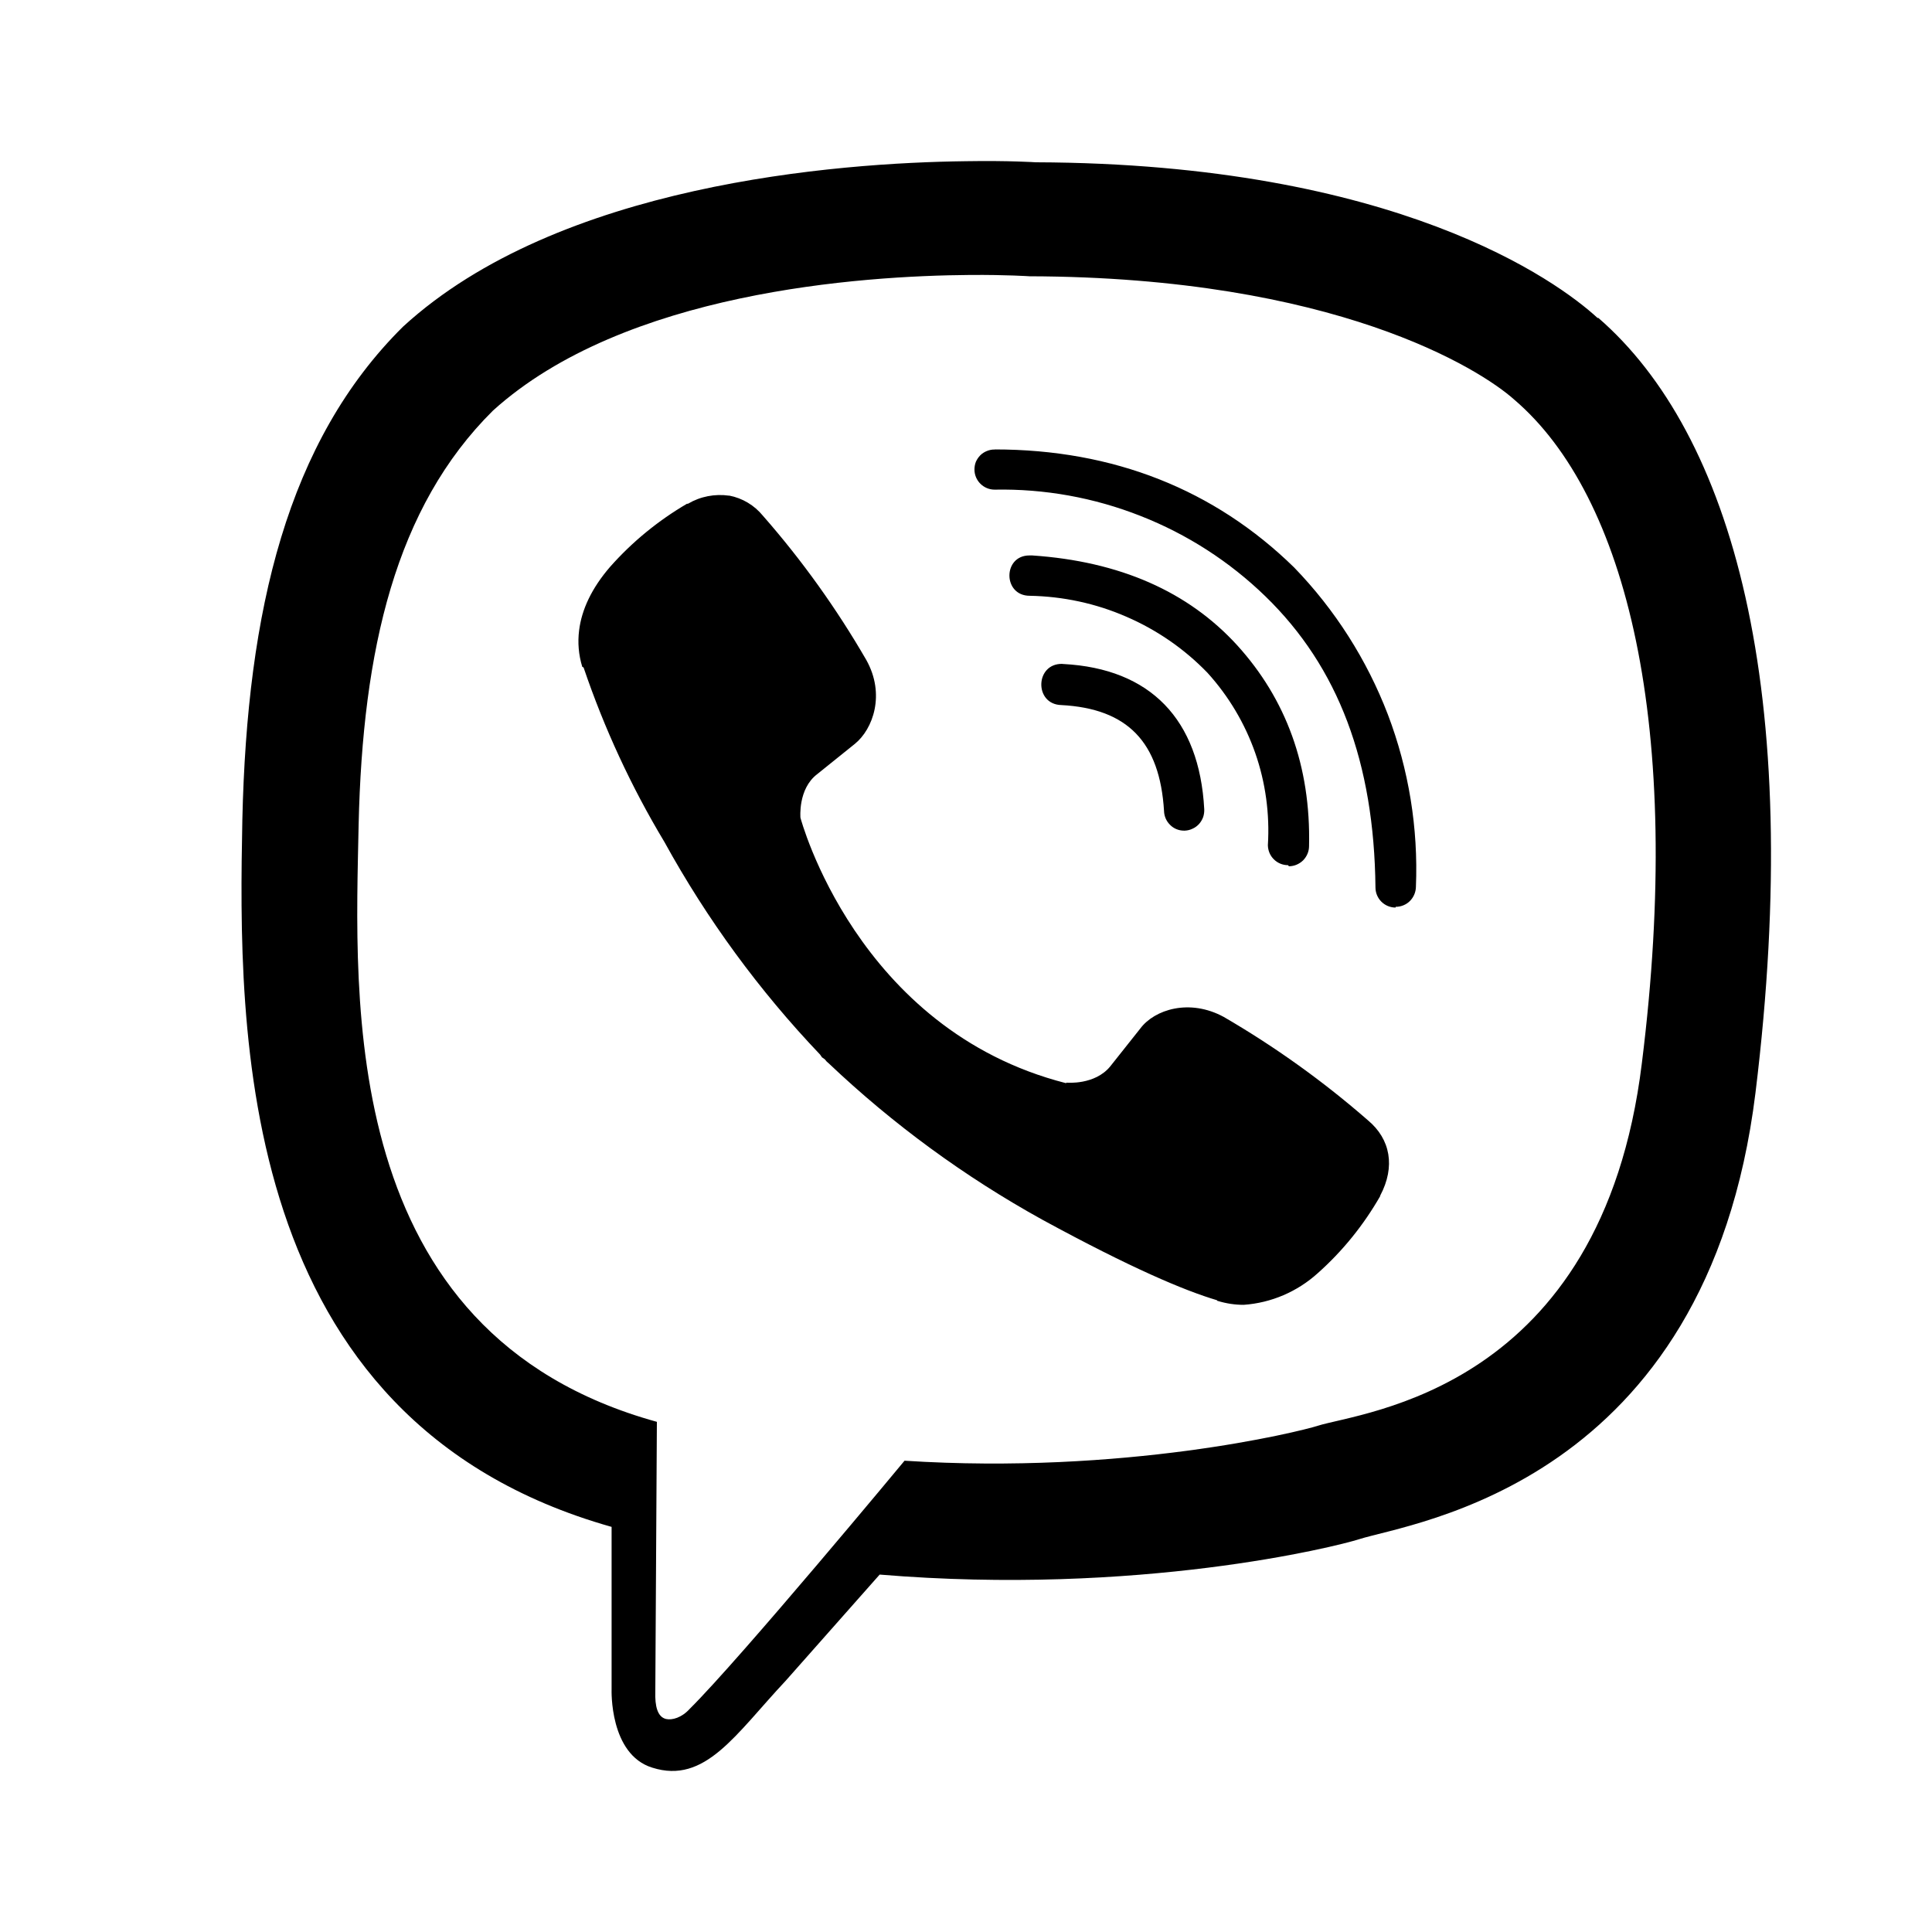
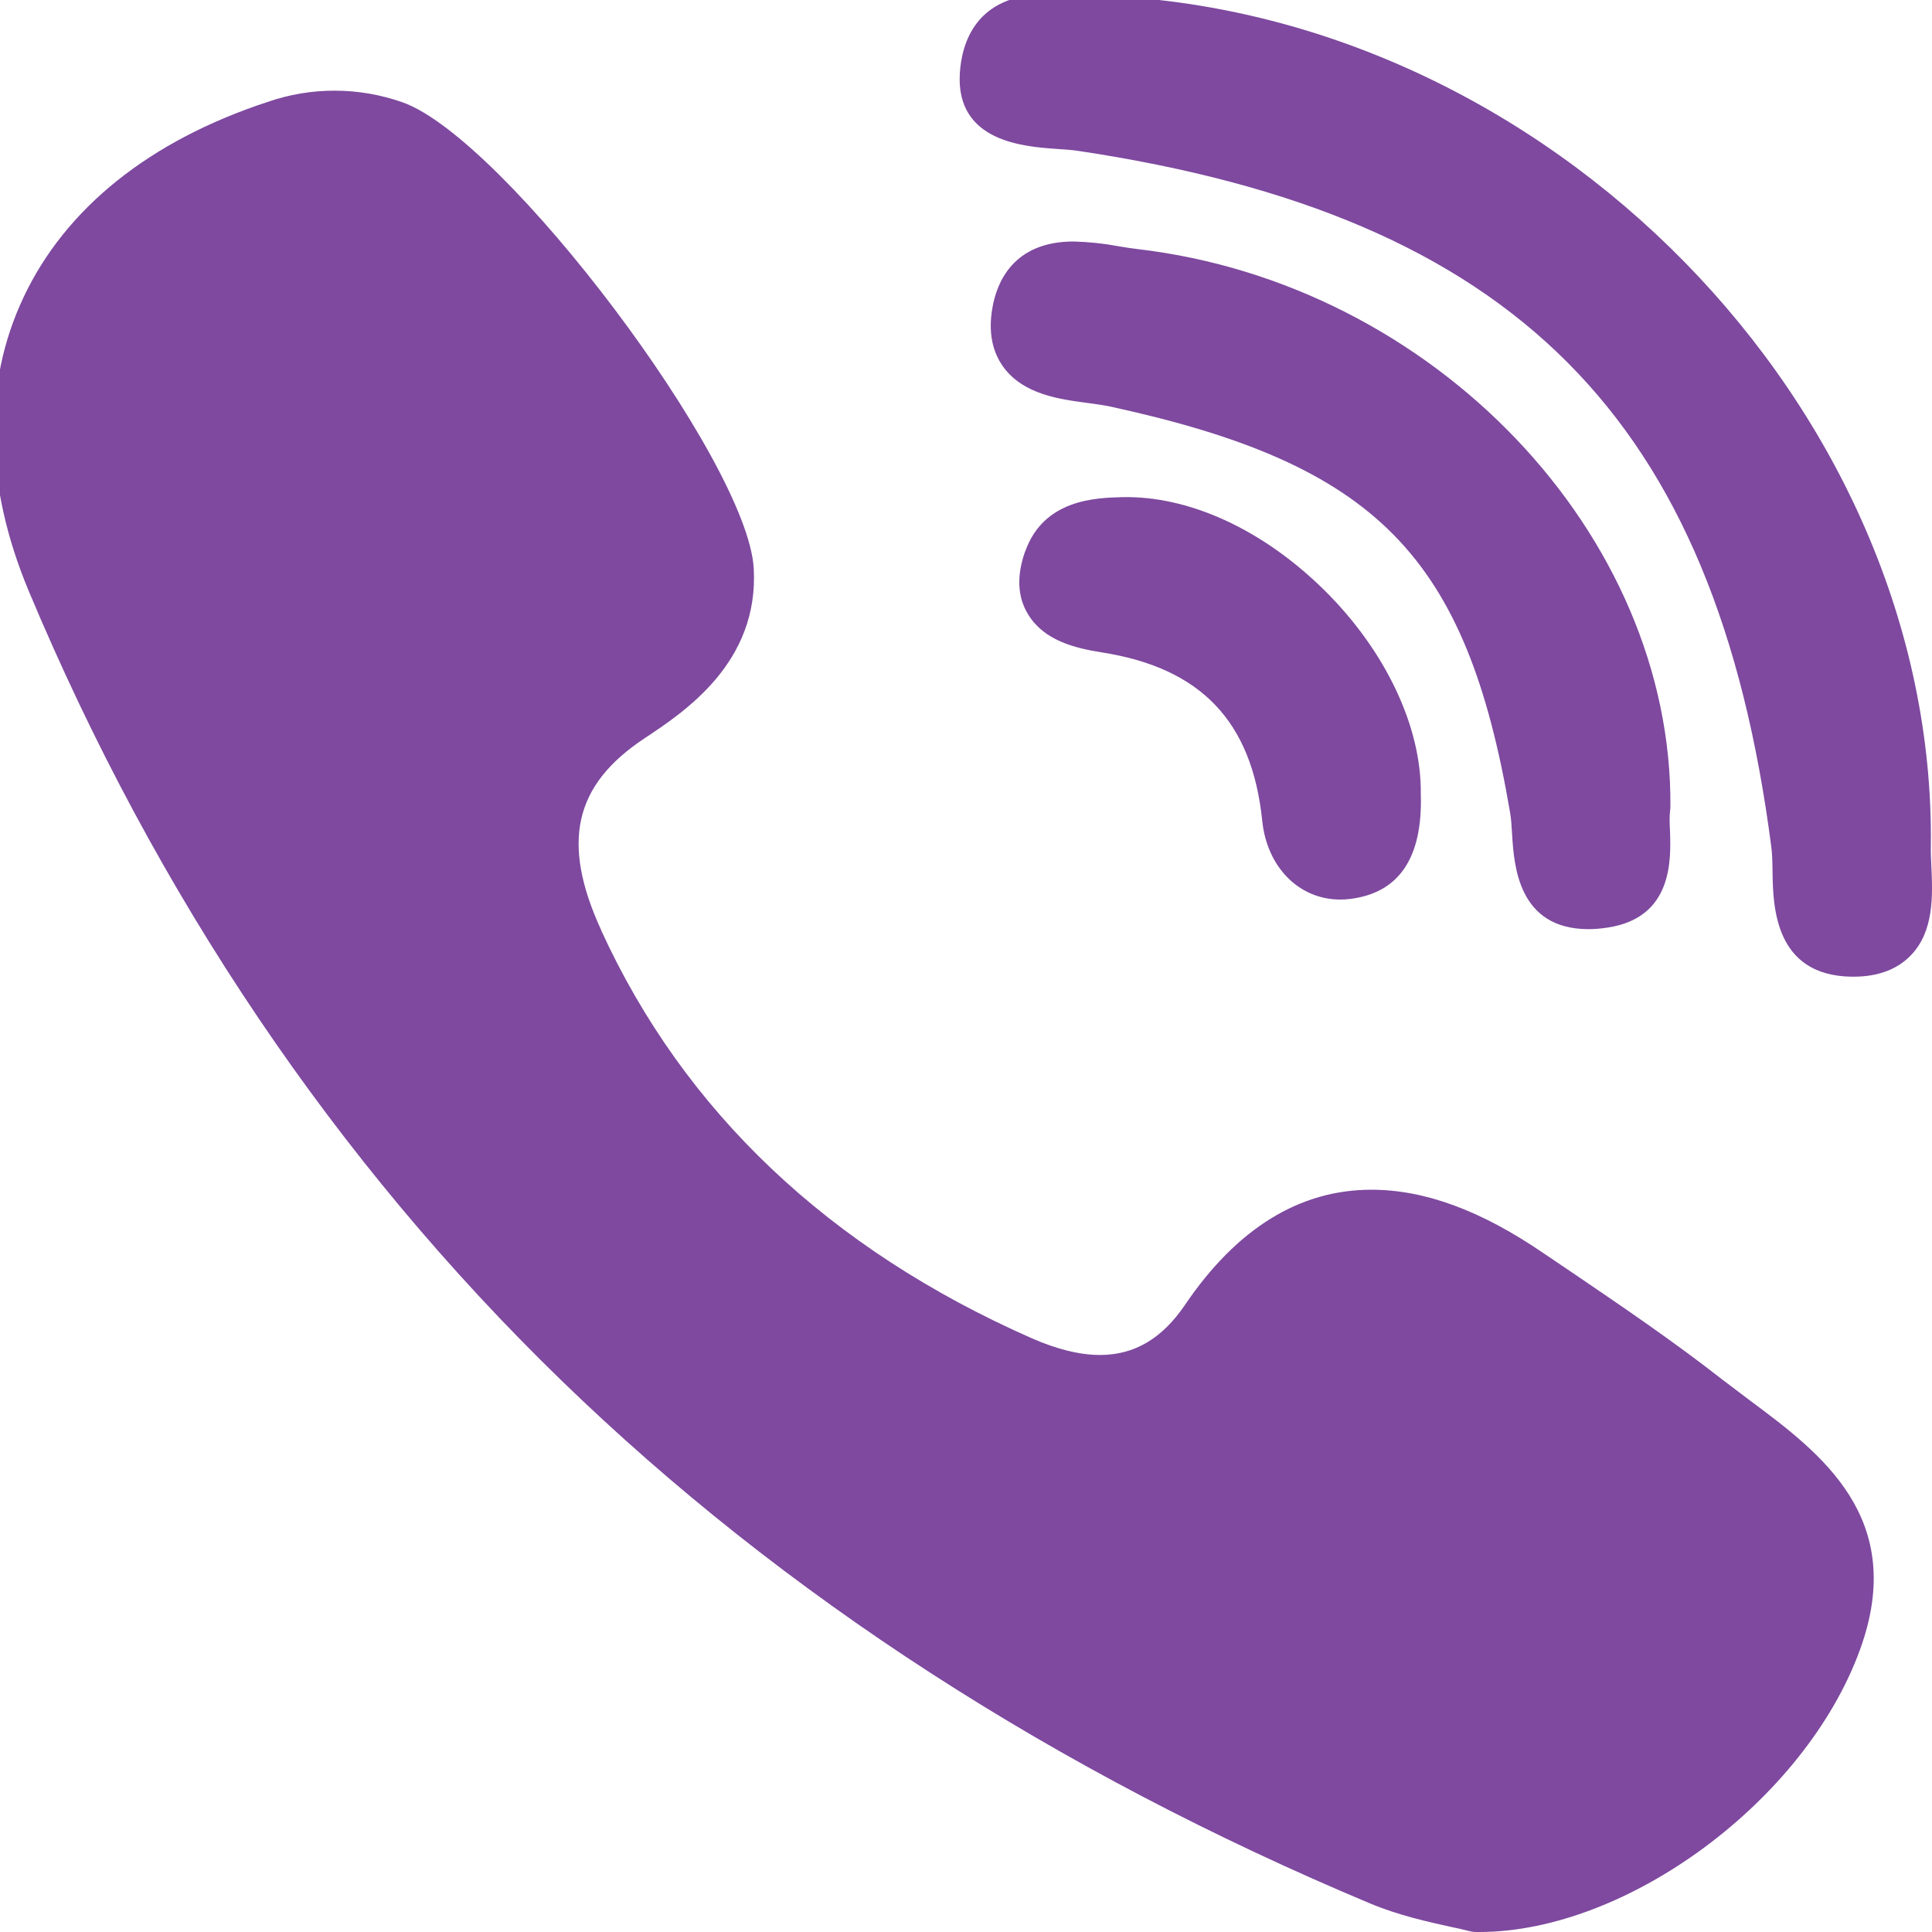
- <svg xmlns="http://www.w3.org/2000/svg" width="16" height="16" viewBox="0 0 16 16" fill="none">
-   <path d="M8 1.335C6.929 1.348 4.626 1.524 3.338 2.705C2.38 3.653 2.046 5.055 2.007 6.789C1.974 8.517 1.935 11.762 5.065 12.645V13.991C5.065 13.991 5.045 14.529 5.402 14.639C5.84 14.778 6.09 14.364 6.507 13.919L7.285 13.04C9.427 13.218 11.067 12.808 11.256 12.747C11.691 12.608 14.138 12.296 14.538 9.051C14.949 5.7 14.338 3.588 13.237 2.633H13.23C12.898 2.327 11.562 1.354 8.578 1.344C8.578 1.344 8.356 1.329 8 1.335V1.335ZM8.037 2.277C8.341 2.275 8.525 2.288 8.525 2.288C11.052 2.295 12.257 3.055 12.542 3.311C13.469 4.105 13.947 6.008 13.597 8.806C13.265 11.519 11.28 11.691 10.912 11.808C10.756 11.858 9.311 12.214 7.491 12.097C7.491 12.097 6.136 13.731 5.712 14.152C5.645 14.226 5.566 14.247 5.516 14.236C5.445 14.219 5.423 14.13 5.427 14.008L5.44 11.775C2.785 11.042 2.942 8.274 2.97 6.829C3.003 5.383 3.274 4.201 4.083 3.4C5.171 2.417 7.126 2.284 8.036 2.277H8.037ZM8.237 3.723C8.215 3.722 8.193 3.727 8.173 3.735C8.153 3.743 8.134 3.755 8.119 3.77C8.103 3.786 8.091 3.804 8.082 3.824C8.074 3.844 8.07 3.866 8.07 3.888C8.07 3.981 8.146 4.055 8.237 4.055C8.65 4.047 9.061 4.121 9.446 4.273C9.831 4.424 10.182 4.65 10.479 4.938C11.085 5.526 11.38 6.316 11.391 7.349C11.391 7.441 11.465 7.516 11.558 7.516V7.51C11.602 7.51 11.645 7.493 11.676 7.462C11.707 7.431 11.725 7.389 11.726 7.345C11.746 6.859 11.667 6.373 11.494 5.918C11.32 5.464 11.056 5.049 10.717 4.699C10.057 4.054 9.221 3.722 8.237 3.722V3.723ZM6.039 4.105C5.92 4.088 5.8 4.111 5.697 4.172H5.689C5.45 4.312 5.235 4.488 5.052 4.695C4.9 4.871 4.817 5.049 4.796 5.22C4.783 5.322 4.792 5.424 4.822 5.522L4.833 5.528C5.004 6.032 5.228 6.516 5.502 6.972C5.854 7.612 6.288 8.205 6.792 8.734L6.807 8.756L6.831 8.773L6.846 8.791L6.863 8.806C7.395 9.311 7.99 9.746 8.632 10.101C9.366 10.501 9.811 10.689 10.079 10.768V10.772C10.157 10.796 10.228 10.806 10.3 10.806C10.528 10.79 10.744 10.697 10.913 10.544C11.119 10.361 11.293 10.145 11.43 9.906V9.902C11.558 9.661 11.514 9.433 11.33 9.279C10.96 8.956 10.56 8.669 10.135 8.422C9.85 8.267 9.561 8.361 9.444 8.517L9.194 8.832C9.066 8.988 8.834 8.966 8.834 8.966L8.827 8.97C7.092 8.527 6.629 6.772 6.629 6.772C6.629 6.772 6.607 6.533 6.768 6.411L7.08 6.16C7.23 6.038 7.334 5.75 7.174 5.465C6.928 5.04 6.642 4.64 6.318 4.271C6.247 4.184 6.148 4.125 6.038 4.104L6.039 4.105ZM8.525 4.6C8.304 4.6 8.304 4.934 8.528 4.934C8.803 4.939 9.075 4.997 9.327 5.107C9.58 5.216 9.809 5.374 10 5.572C10.175 5.765 10.309 5.99 10.395 6.235C10.481 6.481 10.516 6.741 10.5 7C10.501 7.044 10.518 7.086 10.55 7.117C10.581 7.148 10.623 7.165 10.667 7.165L10.674 7.174C10.718 7.174 10.76 7.156 10.792 7.125C10.823 7.093 10.841 7.051 10.841 7.007C10.856 6.345 10.65 5.789 10.246 5.344C9.84 4.899 9.273 4.649 8.549 4.6H8.525ZM8.799 5.498C8.571 5.492 8.563 5.833 8.789 5.839C9.338 5.868 9.605 6.145 9.64 6.716C9.641 6.759 9.659 6.801 9.69 6.831C9.72 6.862 9.762 6.879 9.805 6.879H9.812C9.834 6.878 9.856 6.873 9.876 6.863C9.897 6.854 9.915 6.84 9.93 6.824C9.945 6.807 9.956 6.788 9.964 6.767C9.971 6.746 9.974 6.723 9.973 6.701C9.933 5.957 9.527 5.537 8.806 5.499H8.799V5.498Z" fill="black" />
+ <svg xmlns="http://www.w3.org/2000/svg" width="15" height="15" viewBox="0 0 15 15">
+   <g>
+     <g>
+       <path fill="#7e499f" d="M14.995 6.724c-.003-.055-.005-.107-.004-.153.043-3.404-2.983-6.491-6.476-6.606a.25.25 0 0 0-.043.002.292.292 0 0 1-.04.002c-.036 0-.079-.003-.124-.006-.055-.003-.117-.008-.18-.008-.557 0-.662.386-.676.615-.031.53.496.568.749.586.061.004.12.008.167.015 3.392.508 4.952 2.073 5.384 5.402.008.056.009.125.01.198.004.26.013.801.61.812h.018c.187 0 .336-.054.443-.163.185-.189.172-.47.162-.696zM7.959 4.281c-.067.19-.06.355.024.49.122.2.356.26.57.294.771.12 1.168.536 1.247 1.308.037.36.286.611.605.611a.6.6 0 0 0 .072-.004c.385-.045.57-.32.554-.817.006-.52-.273-1.11-.748-1.58-.476-.47-1.05-.736-1.573-.723-.197.005-.607.015-.75.421zm.488-1.152c.064.009.125.017.176.028 2.066.45 2.761 1.156 3.101 3.15.009.049.012.109.016.173.015.238.046.734.594.734a.996.996 0 0 0 .145-.012c.51-.075.494-.528.487-.746-.003-.061-.005-.12 0-.158a.196.196 0 0 0 .003-.03c.018-2.12-1.837-4.065-4.136-4.334-.045-.005-.095-.013-.148-.022a2.208 2.208 0 0 0-.35-.037c-.471 0-.597.322-.63.515-.033.187-.002.343.09.466.157.207.431.244.652.273zM4.667 7.22c-.312-.68-.21-1.125.336-1.487.311-.206.89-.588.849-1.32-.047-.832-1.93-3.334-2.725-3.618A1.586 1.586 0 0 0 2.076.792c-.913.3-1.568.824-1.894 1.518-.316.67-.302 1.457.04 2.276.991 2.367 2.383 4.43 4.139 6.134 1.719 1.667 3.83 3.033 6.278 4.059.22.092.452.143.62.18.058.012.108.023.144.033a.25.25 0 0 0 .061.008h.02c1.15 0 2.533-1.024 2.957-2.192.372-1.022-.307-1.527-.852-1.933l-.217-.164c-.37-.29-.764-.558-1.145-.817a93.6 93.6 0 0 1-.237-.16c-.488-.335-.927-.497-1.342-.497-.558 0-1.045.3-1.447.893-.178.263-.394.39-.66.39-.157 0-.336-.044-.531-.13-1.576-.695-2.7-1.762-3.344-3.17z" />
+     </g>
+   </g>
</svg>
